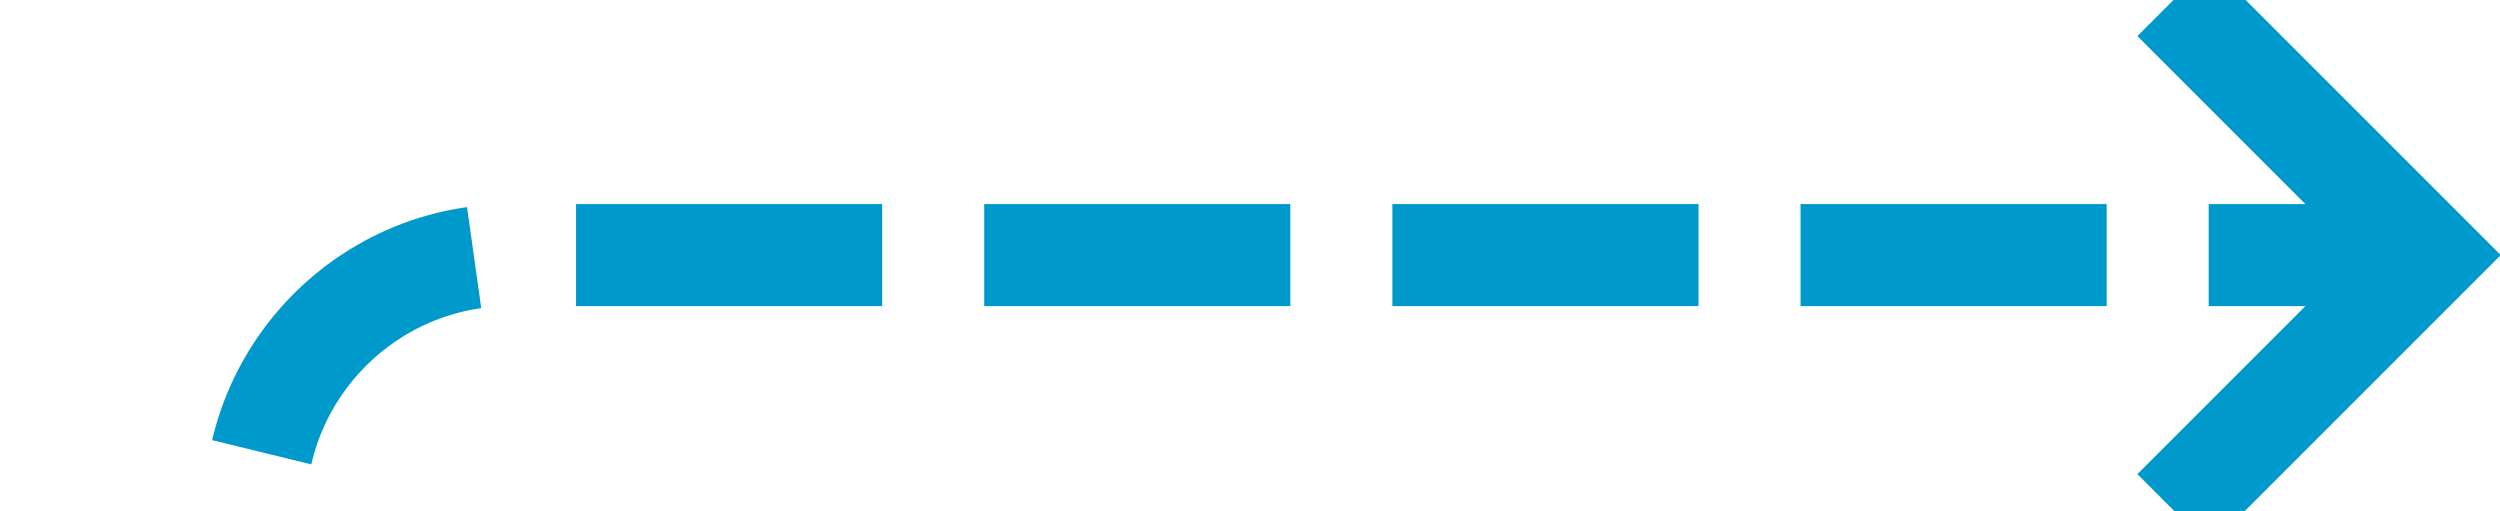
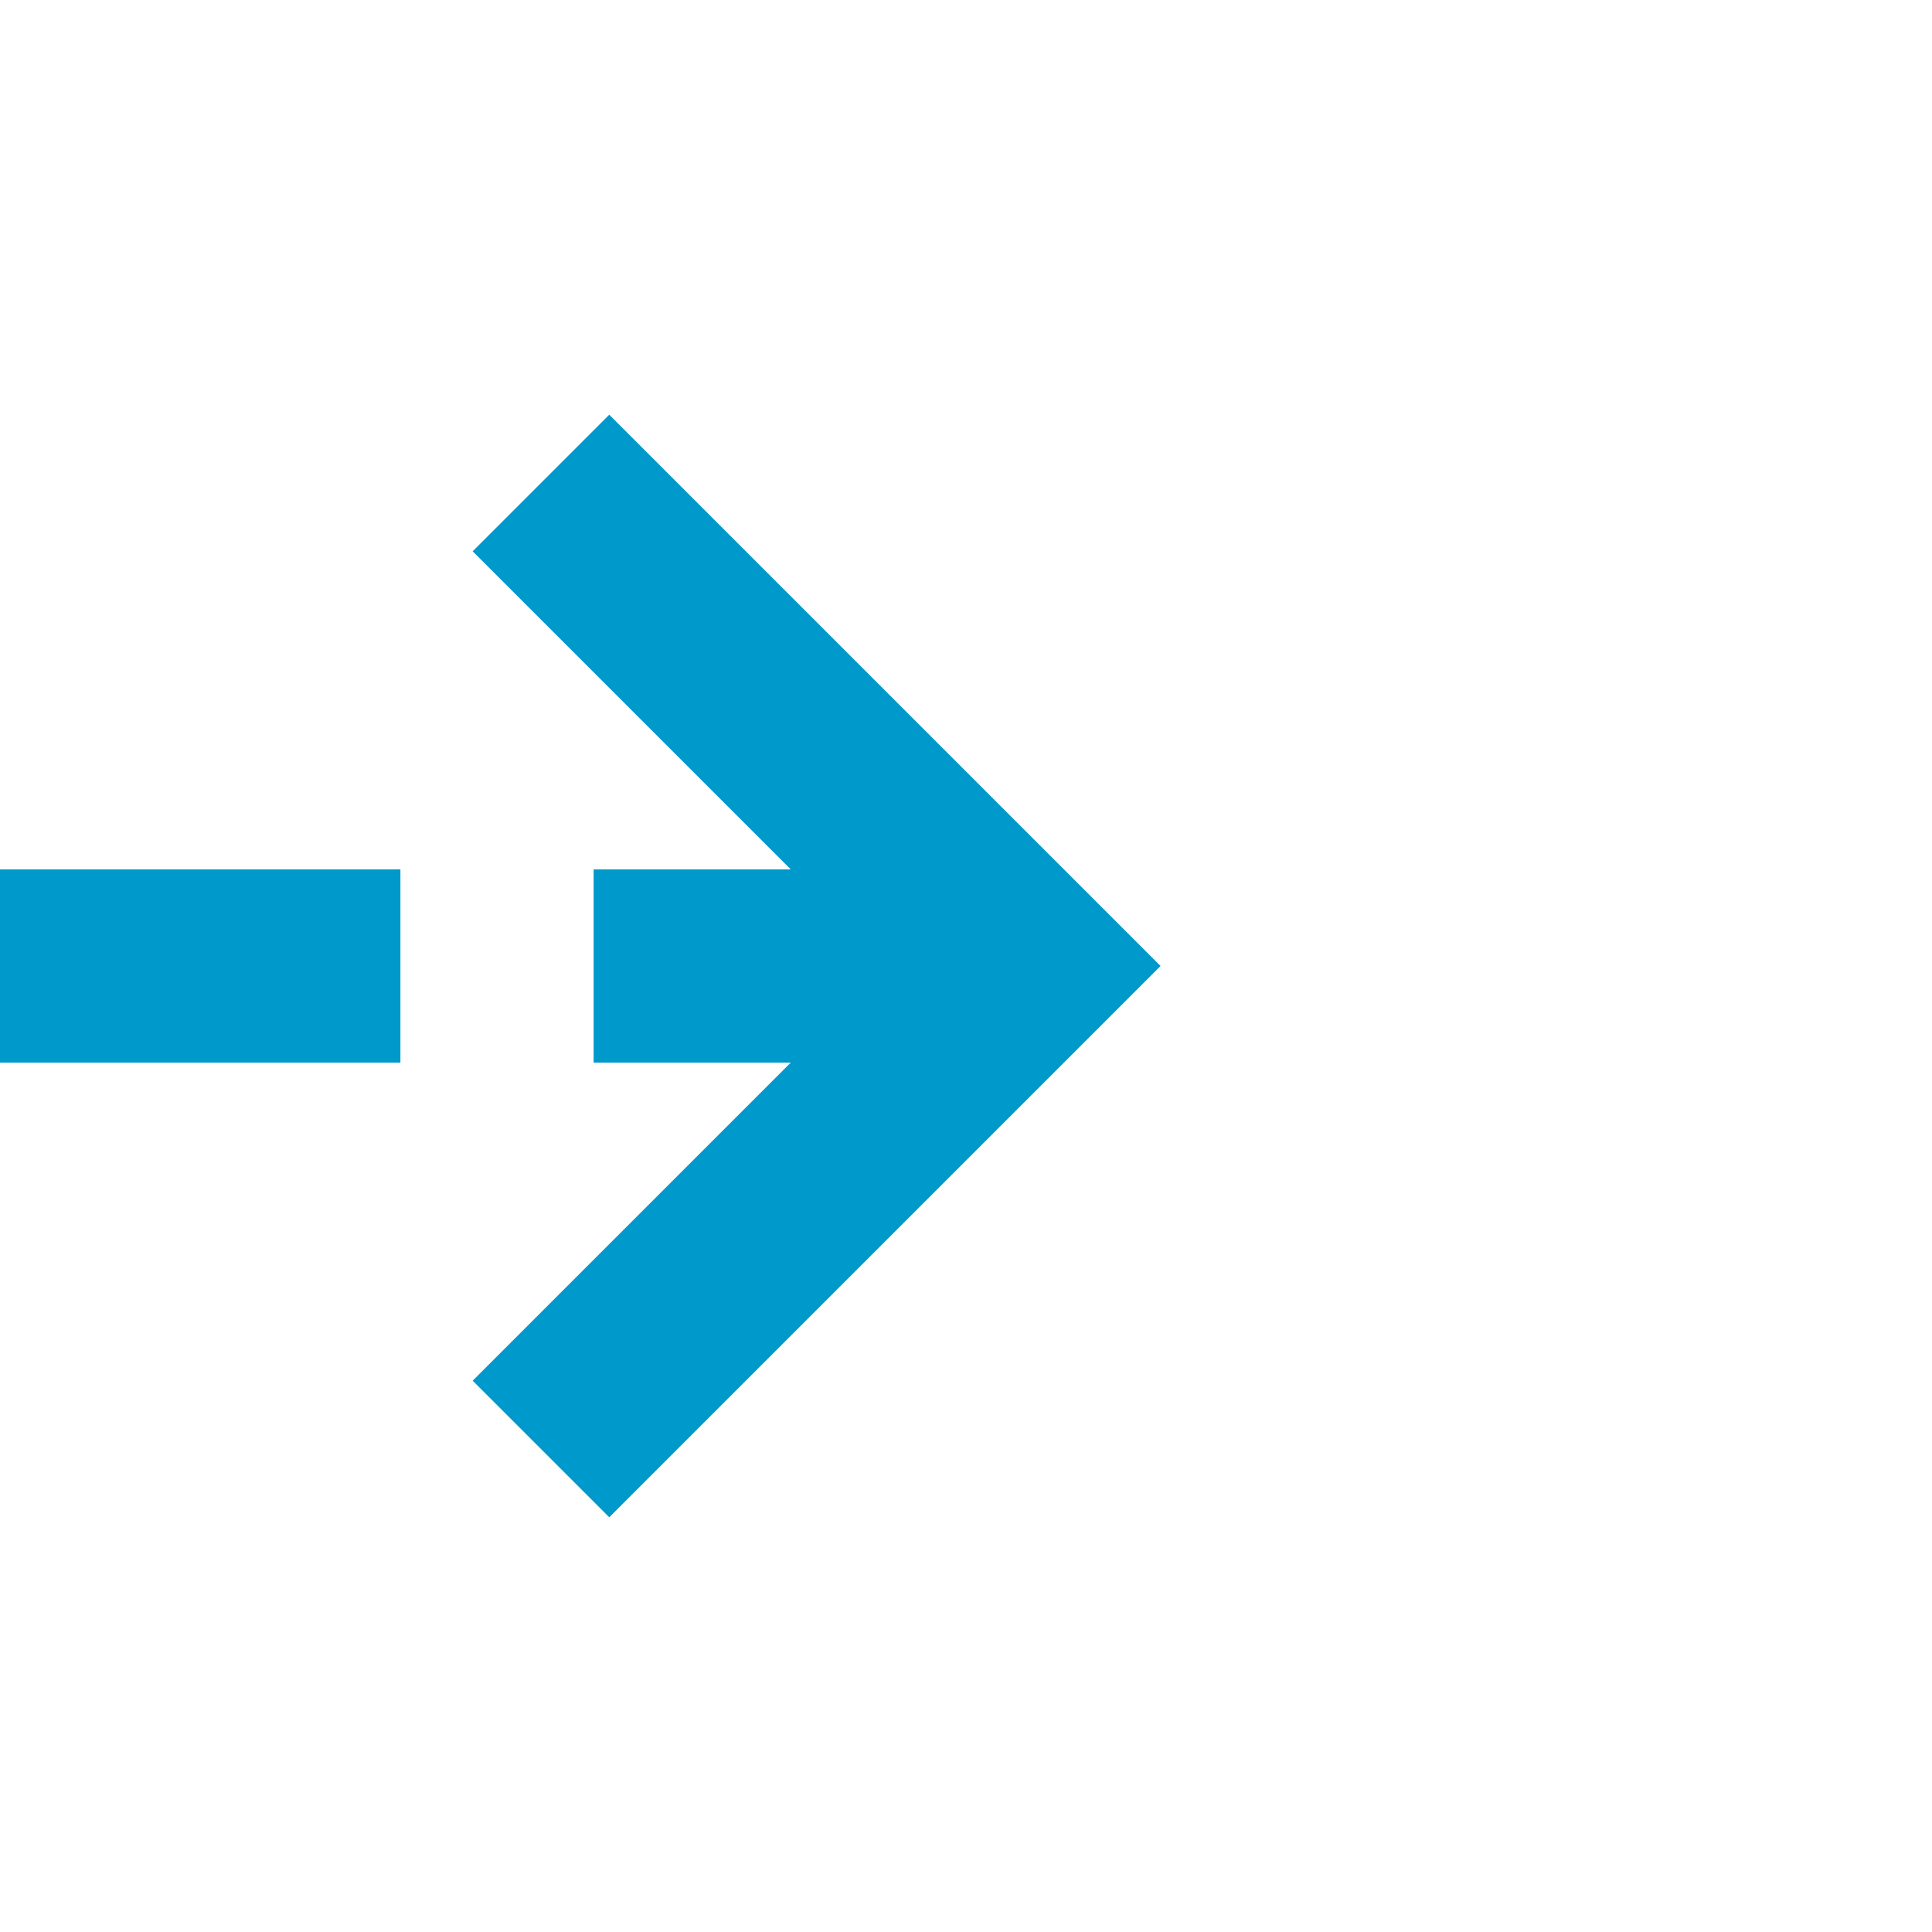
- <svg xmlns="http://www.w3.org/2000/svg" version="1.1" width="49px" height="10px" preserveAspectRatio="xMinYMid meet" viewBox="883 390  49 8">
-   <path d="M 832 888  L 883 888  A 5 5 0 0 0 888 883 L 888 399  A 5 5 0 0 1 893 394 L 930 394  " stroke-width="2" stroke-dasharray="6,2" stroke="#0099cc" fill="none" />
-   <path d="M 924.893 389.707  L 929.186 394  L 924.893 398.293  L 926.307 399.707  L 931.307 394.707  L 932.014 394  L 931.307 393.293  L 926.307 388.293  L 924.893 389.707  Z " fill-rule="nonzero" fill="#0099cc" stroke="none" />
+ <svg xmlns="http://www.w3.org/2000/svg" version="1.1" width="20px" height="20px" preserveAspectRatio="xMinYMid meet" viewBox="1742 917  20 18">
+   <path d="M 1266 582  L 1266 921  A 5 5 0 0 0 1271 926 L 1752 926  " stroke-width="2" stroke-dasharray="6,2" stroke="#0099cc" fill="none" />
+   <path d="M 1746.893 921.707  L 1751.186 926  L 1746.893 930.293  L 1748.307 931.707  L 1753.307 926.707  L 1754.014 926  L 1753.307 925.293  L 1748.307 920.293  L 1746.893 921.707  Z " fill-rule="nonzero" fill="#0099cc" stroke="none" />
</svg>
